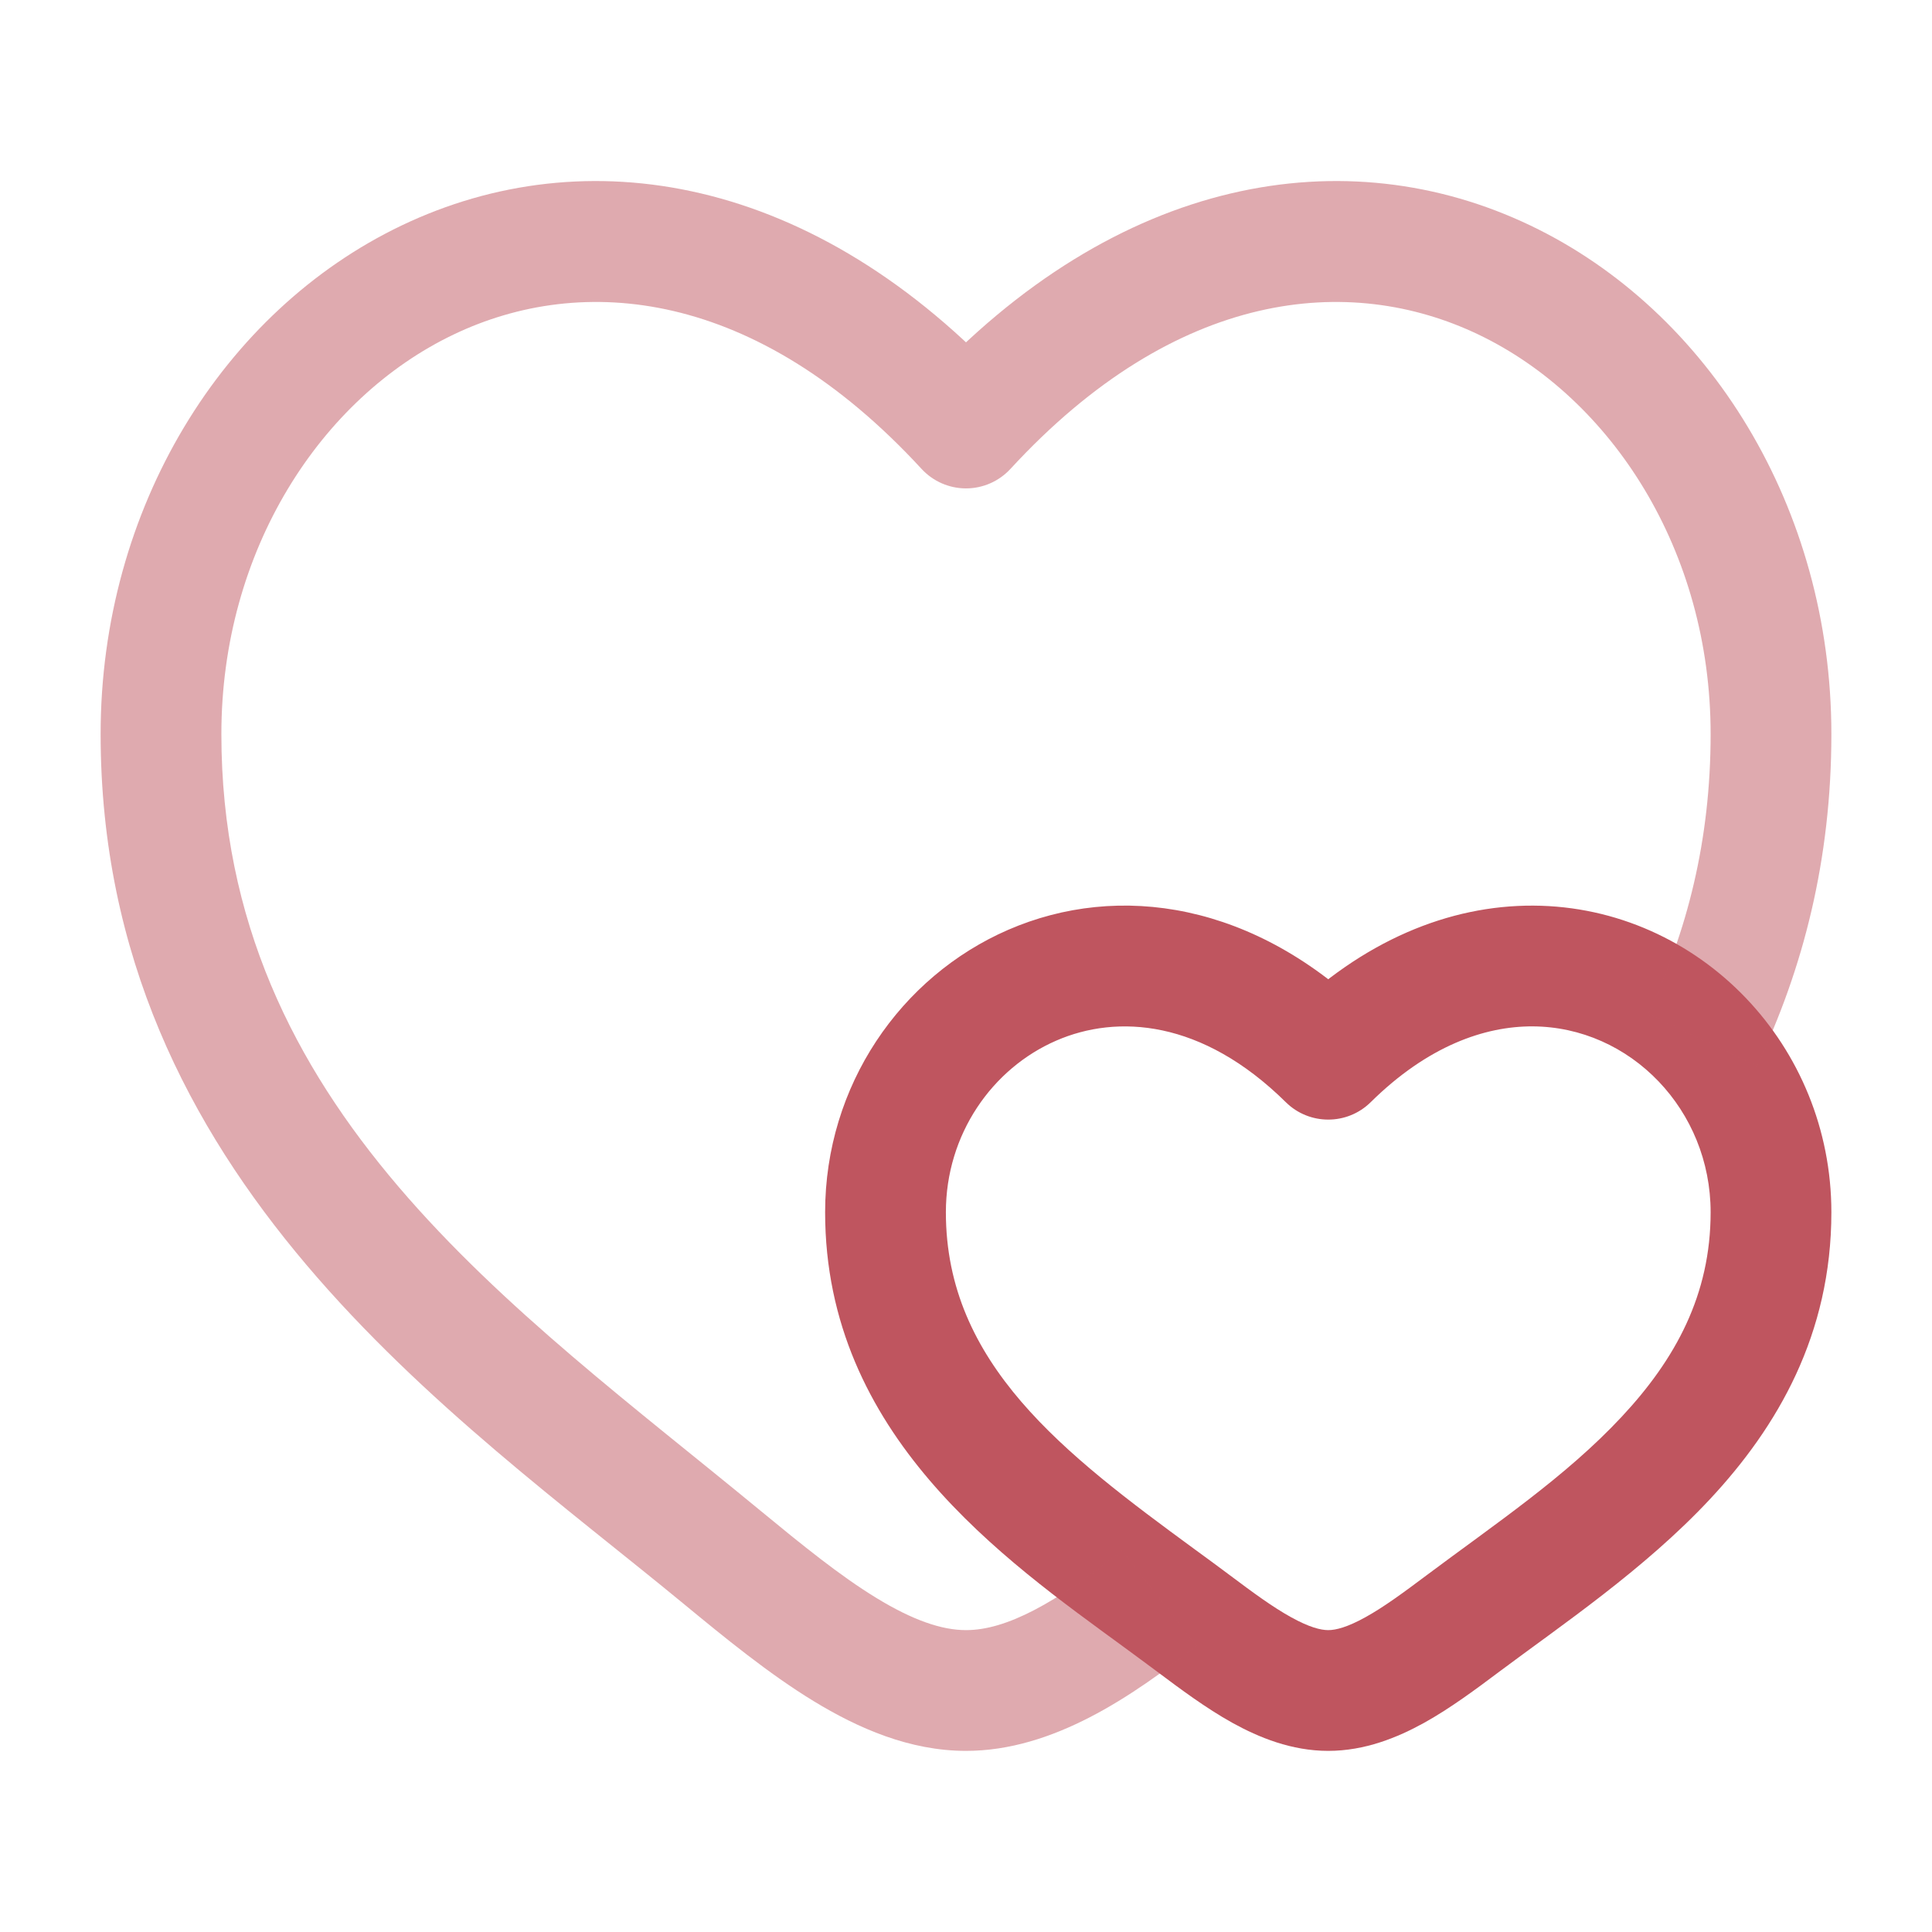
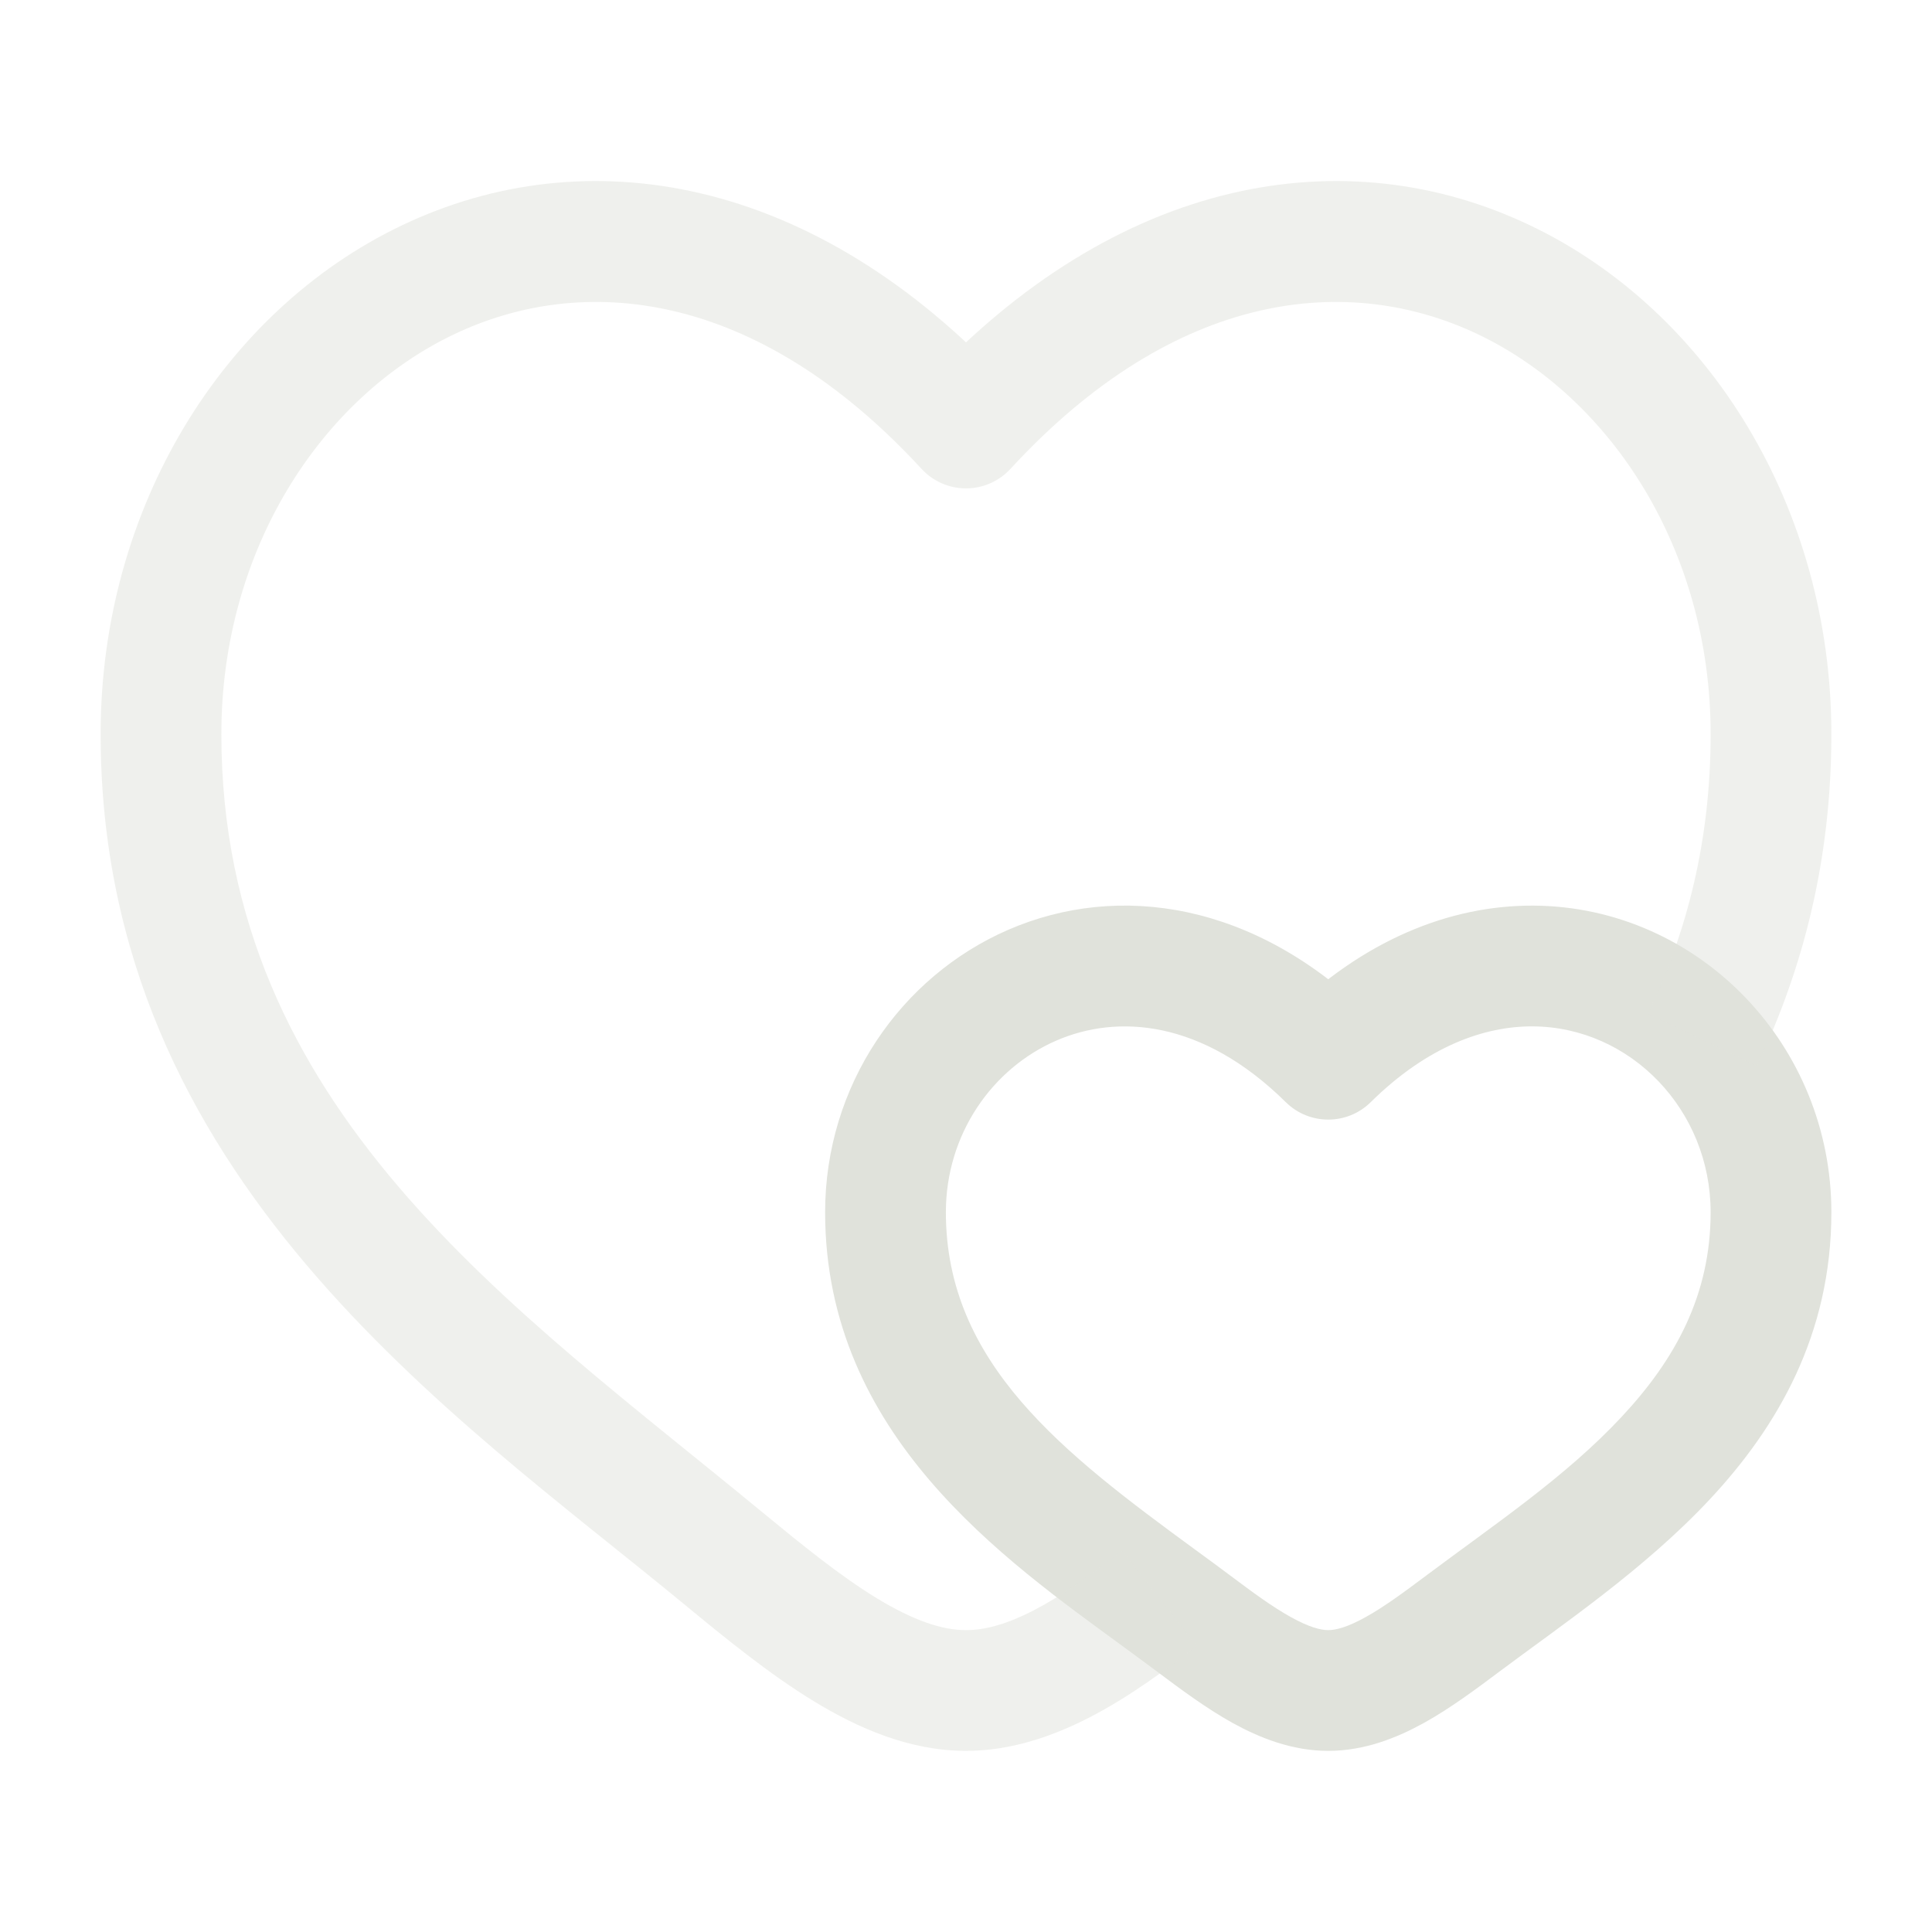
<svg xmlns="http://www.w3.org/2000/svg" width="24px" height="24px" viewBox="0 0 24 24" fill="none">
  <g id="SVGRepo_bgCarrier" stroke-width="0" />
  <g id="SVGRepo_tracerCarrier" stroke-linecap="round" stroke-linejoin="round" />
  <g id="SVGRepo_iconCarrier">
-     <path d="M14.829 20.169L15.279 19.569L15.279 19.569L14.829 20.169ZM16.5 13.158L15.973 13.692C16.265 13.98 16.735 13.98 17.027 13.692L16.5 13.158ZM18.171 20.169L17.721 19.569L17.721 19.569L18.171 20.169ZM21.147 12.918L21.69 12.4V12.4L21.147 12.918ZM14.402 19.854L13.959 20.459L14.402 19.854ZM11.75 15.059C11.75 14.09 12.326 13.272 13.121 12.927C13.877 12.598 14.931 12.663 15.973 13.692L17.027 12.625C15.594 11.21 13.898 10.954 12.523 11.551C11.187 12.132 10.25 13.486 10.25 15.059H11.75ZM14.379 20.769C14.658 20.978 14.979 21.218 15.308 21.401C15.639 21.584 16.044 21.75 16.5 21.75V20.25C16.406 20.25 16.262 20.214 16.037 20.089C15.811 19.964 15.571 19.788 15.279 19.569L14.379 20.769ZM18.621 20.769C19.385 20.197 20.426 19.497 21.24 18.625C22.08 17.726 22.75 16.578 22.75 15.059H21.25C21.25 16.084 20.814 16.884 20.144 17.601C19.449 18.346 18.576 18.929 17.721 19.569L18.621 20.769ZM17.721 19.569C17.429 19.788 17.189 19.964 16.963 20.089C16.738 20.214 16.594 20.25 16.5 20.25V21.75C16.956 21.75 17.361 21.584 17.692 21.401C18.021 21.218 18.342 20.978 18.621 20.769L17.721 19.569ZM22.75 15.059C22.75 14.026 22.345 13.086 21.69 12.4L20.605 13.435C21.002 13.851 21.25 14.423 21.25 15.059H22.75ZM21.69 12.4C21.02 11.698 20.083 11.255 19.047 11.25C18.003 11.245 16.926 11.684 15.973 12.625L17.027 13.692C17.736 12.992 18.445 12.747 19.04 12.75C19.643 12.753 20.199 13.01 20.605 13.435L21.69 12.4ZM15.279 19.569C15.136 19.462 14.991 19.355 14.845 19.249L13.959 20.459C14.104 20.566 14.244 20.668 14.379 20.769L15.279 19.569ZM14.845 19.249C13.219 18.058 11.75 16.942 11.75 15.059H10.25C10.25 17.826 12.477 19.374 13.959 20.459L14.845 19.249Z" fill="#BF555F" />
-     <path opacity="0.5" d="M8.962 19.338L9.439 18.76H9.439L8.962 19.338ZM12 5.317L11.448 5.825C11.59 5.979 11.79 6.067 12 6.067C12.21 6.067 12.41 5.979 12.552 5.825L12 5.317ZM9.439 18.76C6.385 16.242 2.75 13.773 2.75 9.119H1.25C1.25 14.635 5.654 17.584 8.485 19.917L9.439 18.76ZM2.75 9.119C2.75 6.839 3.982 4.945 5.636 4.155C7.232 3.392 9.386 3.585 11.448 5.825L12.552 4.809C10.114 2.16 7.268 1.712 4.989 2.801C2.768 3.863 1.25 6.314 1.25 9.119H2.75ZM8.485 19.917C8.997 20.339 9.547 20.79 10.104 21.13C10.661 21.47 11.301 21.75 12 21.75V20.25C11.699 20.25 11.339 20.127 10.886 19.85C10.434 19.574 9.965 19.193 9.439 18.76L8.485 19.917ZM22.75 9.119C22.75 6.314 21.232 3.863 19.011 2.801C16.732 1.712 13.886 2.16 11.448 4.809L12.552 5.825C14.614 3.585 16.768 3.392 18.364 4.155C20.018 4.945 21.25 6.839 21.25 9.119H22.75ZM21.824 13.241C22.399 12.038 22.75 10.678 22.75 9.119H21.25C21.25 10.443 20.955 11.583 20.471 12.594L21.824 13.241ZM13.939 19.264C13.112 19.912 12.506 20.25 12 20.25V21.75C13.083 21.75 14.065 21.071 14.865 20.444L13.939 19.264Z" fill="#BF555F" />
+     <path d="M14.829 20.169L15.279 19.569L15.279 19.569L14.829 20.169ZM16.5 13.158L15.973 13.692C16.265 13.98 16.735 13.98 17.027 13.692L16.5 13.158ZM18.171 20.169L17.721 19.569L17.721 19.569L18.171 20.169ZM21.147 12.918L21.69 12.4V12.4L21.147 12.918ZM14.402 19.854L13.959 20.459L14.402 19.854ZM11.75 15.059C11.75 14.09 12.326 13.272 13.121 12.927C13.877 12.598 14.931 12.663 15.973 13.692L17.027 12.625C15.594 11.21 13.898 10.954 12.523 11.551C11.187 12.132 10.25 13.486 10.25 15.059H11.75ZM14.379 20.769C14.658 20.978 14.979 21.218 15.308 21.401C15.639 21.584 16.044 21.75 16.5 21.75V20.25C16.406 20.25 16.262 20.214 16.037 20.089C15.811 19.964 15.571 19.788 15.279 19.569L14.379 20.769ZM18.621 20.769C19.385 20.197 20.426 19.497 21.24 18.625C22.08 17.726 22.75 16.578 22.75 15.059H21.25C21.25 16.084 20.814 16.884 20.144 17.601C19.449 18.346 18.576 18.929 17.721 19.569L18.621 20.769ZM17.721 19.569C17.429 19.788 17.189 19.964 16.963 20.089C16.738 20.214 16.594 20.25 16.5 20.25V21.75C16.956 21.75 17.361 21.584 17.692 21.401C18.021 21.218 18.342 20.978 18.621 20.769L17.721 19.569ZM22.75 15.059C22.75 14.026 22.345 13.086 21.69 12.4L20.605 13.435C21.002 13.851 21.25 14.423 21.25 15.059H22.75ZM21.69 12.4C21.02 11.698 20.083 11.255 19.047 11.25C18.003 11.245 16.926 11.684 15.973 12.625L17.027 13.692C17.736 12.992 18.445 12.747 19.04 12.75C19.643 12.753 20.199 13.01 20.605 13.435L21.69 12.4ZM15.279 19.569C15.136 19.462 14.991 19.355 14.845 19.249L13.959 20.459C14.104 20.566 14.244 20.668 14.379 20.769L15.279 19.569ZM14.845 19.249C13.219 18.058 11.75 16.942 11.75 15.059H10.25C10.25 17.826 12.477 19.374 13.959 20.459L14.845 19.249Z" fill="#E0E2DB" />
+     <path opacity="0.5" d="M8.962 19.338L9.439 18.76H9.439L8.962 19.338ZM12 5.317L11.448 5.825C11.59 5.979 11.79 6.067 12 6.067C12.21 6.067 12.41 5.979 12.552 5.825L12 5.317ZM9.439 18.76C6.385 16.242 2.75 13.773 2.75 9.119H1.25C1.25 14.635 5.654 17.584 8.485 19.917L9.439 18.76ZM2.75 9.119C2.75 6.839 3.982 4.945 5.636 4.155C7.232 3.392 9.386 3.585 11.448 5.825L12.552 4.809C10.114 2.16 7.268 1.712 4.989 2.801C2.768 3.863 1.25 6.314 1.25 9.119H2.75ZM8.485 19.917C8.997 20.339 9.547 20.79 10.104 21.13C10.661 21.47 11.301 21.75 12 21.75V20.25C11.699 20.25 11.339 20.127 10.886 19.85C10.434 19.574 9.965 19.193 9.439 18.76L8.485 19.917ZM22.75 9.119C22.75 6.314 21.232 3.863 19.011 2.801C16.732 1.712 13.886 2.16 11.448 4.809L12.552 5.825C14.614 3.585 16.768 3.392 18.364 4.155C20.018 4.945 21.25 6.839 21.25 9.119H22.75ZM21.824 13.241C22.399 12.038 22.75 10.678 22.75 9.119H21.25C21.25 10.443 20.955 11.583 20.471 12.594L21.824 13.241ZM13.939 19.264C13.112 19.912 12.506 20.25 12 20.25V21.75C13.083 21.75 14.065 21.071 14.865 20.444L13.939 19.264Z" fill="#E0E2DB" />
  </g>
</svg>
